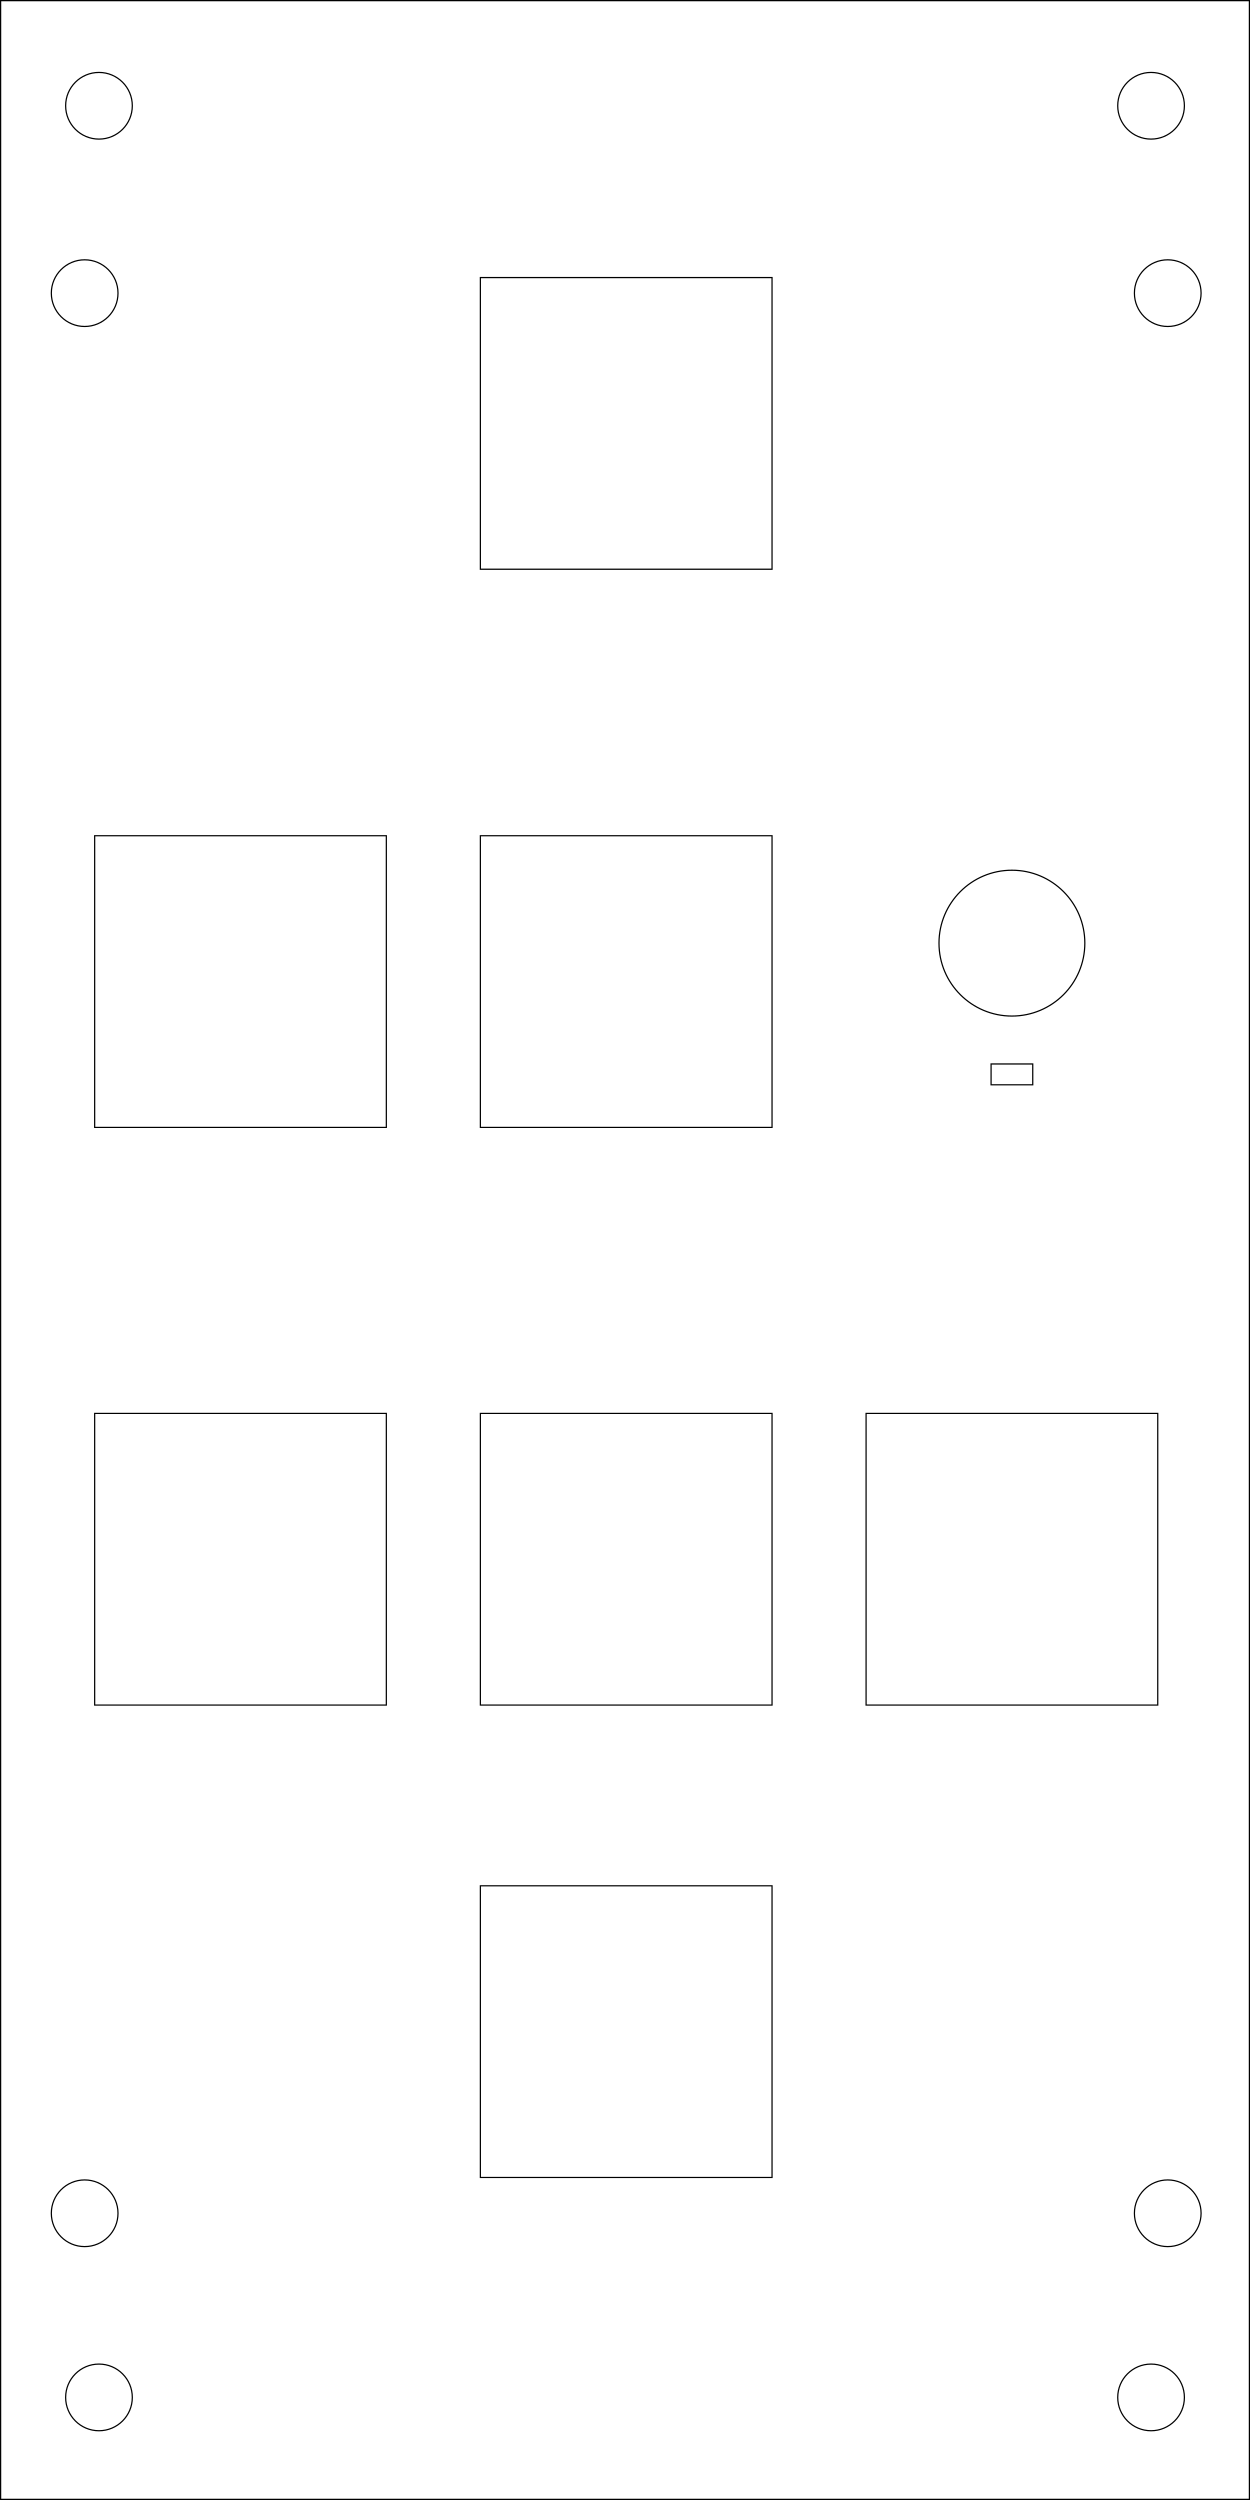
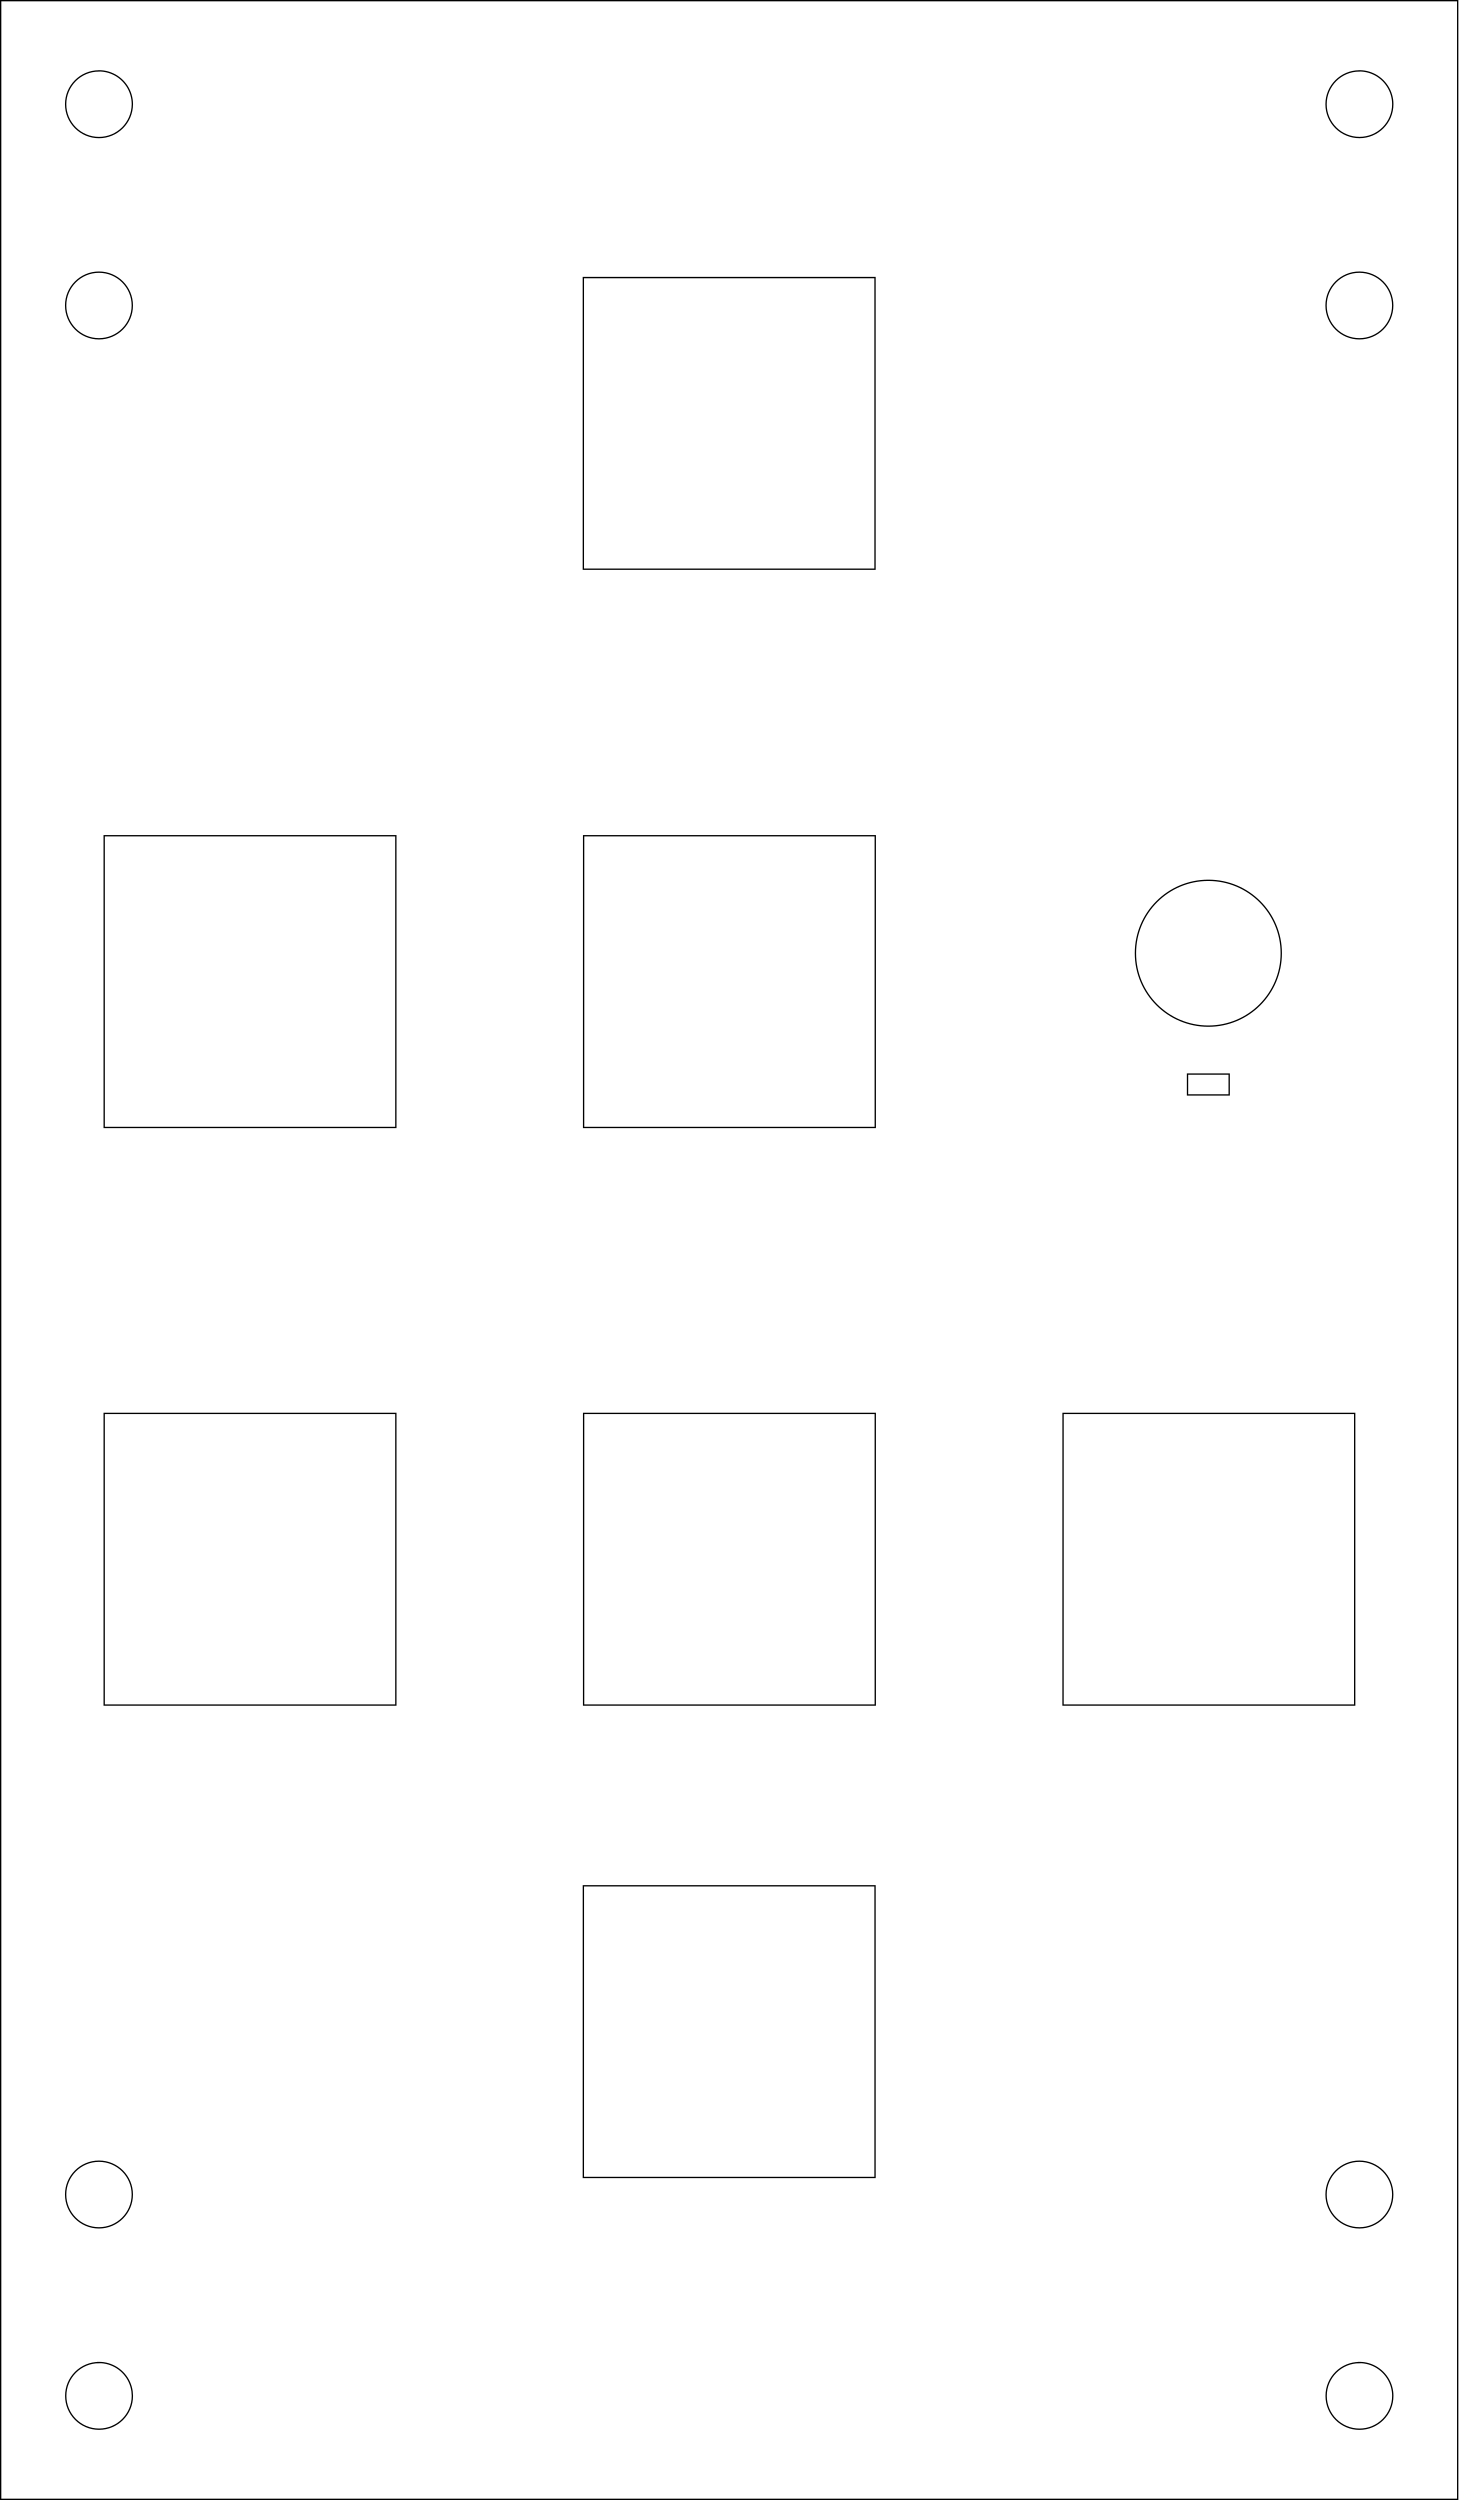
- <svg xmlns="http://www.w3.org/2000/svg" width="60mm" height="120mm" viewBox="0 0 60 120" version="1.1" id="svg56216">
-   <defs id="defs56213" />
-   <g id="layer1" transform="translate(-71.50613,-88.50008)">
-     <path id="rect11527" style="display:inline;fill:none;fill-opacity:1;stroke:#000000;stroke-width:0.059;stroke-linecap:round;stroke-miterlimit:4;stroke-dasharray:none" d="M 71.536,88.53 V 208.47 H 131.477 V 88.53 Z m 4.721,3.447 a 1.6,1.6 0 0 1 1.6,1.6 1.6,1.6 0 0 1 -1.6,1.6 1.6,1.6 0 0 1 -1.6,-1.6 1.6,1.6 0 0 1 1.6,-1.6 z m 50.5,0 a 1.6,1.6 0 0 1 1.6,1.6 1.6,1.6 0 0 1 -1.6,1.6 1.6,1.6 0 0 1 -1.6,-1.6 1.6,1.6 0 0 1 1.6,-1.6 z m -51.187,8.994 a 1.6,1.6 0 0 1 1.6,1.6 1.6,1.6 0 0 1 -1.6,1.6 1.6,1.6 0 0 1 -1.6,-1.6 1.6,1.6 0 0 1 1.6,-1.6 z m 51.988,0 a 1.6,1.6 0 0 1 1.6,1.6 1.6,1.6 0 0 1 -1.6,1.6 1.6,1.6 0 0 1 -1.6,-1.6 1.6,1.6 0 0 1 1.6,-1.6 z m -32.994,0.852 h 14 v 14 H 94.564 Z M 76.05,128.616 H 90.05 v 14 H 76.05 Z m 18.514,0 h 14 v 14 H 94.564 Z m 25.514,1.655 a 3.5,3.5 0 0 1 3.5,3.5 3.5,3.5 0 0 1 -3.5,3.5 3.5,3.5 0 0 1 -3.5,-3.5 3.5,3.5 0 0 1 3.5,-3.5 z m -1,9.3 h 2 v 1 h -2 z M 76.05,156.343 H 90.05 v 14 H 76.05 Z m 18.514,0 h 14 v 14 H 94.564 Z m 18.514,0 h 14 v 14 H 113.078 Z M 94.564,179.018 h 14 v 14 H 94.564 Z m -18.994,14.119 a 1.6,1.6 0 0 1 1.6,1.6 1.6,1.6 0 0 1 -1.6,1.6 1.6,1.6 0 0 1 -1.6,-1.6 1.6,1.6 0 0 1 1.6,-1.6 z m 51.988,0 a 1.6,1.6 0 0 1 1.6,1.6 1.6,1.6 0 0 1 -1.6,1.6 1.6,1.6 0 0 1 -1.6,-1.6 1.6,1.6 0 0 1 1.6,-1.6 z m -51.301,8.839 a 1.6,1.6 0 0 1 1.6,1.6 1.6,1.6 0 0 1 -1.6,1.6 1.6,1.6 0 0 1 -1.6,-1.6 1.6,1.6 0 0 1 1.6,-1.6 z m 50.5,0 a 1.6,1.6 0 0 1 1.6,1.6 1.6,1.6 0 0 1 -1.6,1.6 1.6,1.6 0 0 1 -1.6,-1.6 1.6,1.6 0 0 1 1.6,-1.6 z" />
+ <svg xmlns="http://www.w3.org/2000/svg" width="70mm" height="120mm" viewBox="0 0 70 120" version="1.1" id="svg109546">
+   <defs id="defs109543" />
+   <g id="layer1" transform="translate(-2.6913831e-4,2.5025169e-4)">
+     <path id="rect11527" style="display:inline;fill:none;fill-opacity:1;stroke:#000000;stroke-width:0.064;stroke-linecap:round;stroke-miterlimit:4;stroke-dasharray:none" d="M 0.032,0.032 V 119.968 H 69.969 V 0.032 Z M 4.751,3.4 c 0.076,0 0.15,0.005 0.223,0.015 a 1.6,1.6 0 0 1 0.01,0.002 c 0.152,0.022 0.297,0.066 0.432,0.128 0.069,0.031 0.135,0.067 0.198,0.107 a 1.6,1.6 0 0 1 0.003,0.002 c 6.043e-4,3.9e-4 9.466e-4,0.001 0.002,0.002 0.063,0.041 0.124,0.086 0.18,0.135 a 1.6,1.6 0 0 1 5.167e-4,5.1e-4 c 0.058,0.05 0.112,0.104 0.162,0.162 1.59e-4,1.8e-4 3.578e-4,3.3e-4 5.167e-4,5.2e-4 0.049,0.057 0.094,0.117 0.135,0.18 a 1.6,1.6 0 0 1 0.002,0.002 c 5.452e-4,8.4e-4 0.001,0.002 0.002,0.003 0.04,0.063 0.076,0.129 0.107,0.198 0.062,0.135 0.105,0.28 0.128,0.432 a 1.6,1.6 0 0 1 0.002,0.01 c 0.01,0.073 0.015,0.147 0.016,0.223 C 6.35,5.444 6.171,5.844 5.882,6.134 5.734,6.281 5.558,6.4 5.363,6.481 5.174,6.559 4.968,6.603 4.751,6.603 4.534,6.603 4.327,6.559 4.138,6.481 3.943,6.4 3.767,6.281 3.619,6.134 3.472,5.986 3.353,5.81 3.272,5.615 3.194,5.426 3.151,5.22 3.151,5.003 3.151,4.786 3.194,4.579 3.272,4.39 3.353,4.195 3.472,4.019 3.619,3.871 3.909,3.582 4.309,3.403 4.751,3.403 Z m 60.5,0 c 0.076,0 0.15,0.005 0.223,0.015 a 1.6,1.6 0 0 1 0.01,0.002 c 0.152,0.022 0.297,0.066 0.432,0.128 0.069,0.031 0.135,0.067 0.198,0.107 a 1.6,1.6 0 0 1 0.003,0.002 c 7.26e-4,4.7e-4 0.001,0.001 0.002,0.002 0.062,0.04 0.121,0.085 0.177,0.133 8.33e-4,7.2e-4 0.002,10e-4 0.003,0.002 a 1.6,1.6 0 0 1 10e-4,5.1e-4 c 0.001,9.6e-4 0.002,0.002 0.003,0.003 0.056,0.049 0.109,0.102 0.158,0.159 l 5.17e-4,5.2e-4 c 0.049,0.057 0.094,0.117 0.135,0.18 a 1.6,1.6 0 0 1 0.002,0.002 c 5.45e-4,8.4e-4 10e-4,0.002 0.002,0.003 0.04,0.062 0.075,0.128 0.106,0.195 a 1.6,1.6 0 0 1 0.002,0.003 c 9.37e-4,0.002 0.002,0.004 0.003,0.006 0.06,0.133 0.103,0.276 0.125,0.426 a 1.6,1.6 0 0 1 0.002,0.01 c 0.01,0.073 0.015,0.147 0.015,0.223 -1.4e-5,0.217 -0.043,0.424 -0.121,0.612 -0.081,0.196 -0.2,0.371 -0.347,0.519 -0.147,0.147 -0.323,0.266 -0.519,0.347 -0.189,0.078 -0.395,0.121 -0.612,0.121 -0.217,-1e-5 -0.424,-0.043 -0.612,-0.121 C 64.443,6.4 64.267,6.281 64.12,6.134 63.83,5.844 63.651,5.444 63.651,5.003 63.651,4.561 63.83,4.161 64.12,3.871 64.409,3.582 64.809,3.403 65.251,3.403 Z M 4.751,13.063 a 1.6,1.6 0 0 1 1.6,1.6 1.6,1.6 0 0 1 -1.6,1.6 1.6,1.6 0 0 1 -1.6,-1.6 1.6,1.6 0 0 1 1.6,-1.6 z m 60.5,0 a 1.6,1.6 0 0 1 1.6,1.6 1.6,1.6 0 0 1 -1.6,1.6 1.6,1.6 0 0 1 -1.6,-1.6 1.6,1.6 0 0 1 1.6,-1.6 z M 28.001,13.323 H 42.001 V 27.322 H 28.001 Z M 5.001,40.116 H 19.001 V 54.117 H 5.001 Z m 23.013,0 H 42.013 V 54.117 H 28.013 Z m 29.987,2.139 a 3.5,3.5 0 0 1 3.5,3.5 3.5,3.5 0 0 1 -3.5,3.5 3.5,3.5 0 0 1 -3.5,-3.5 3.5,3.5 0 0 1 3.5,-3.5 z m -1,9.3 h 2 v 1 H 57.001 Z M 5.001,67.843 H 19.001 V 81.843 H 5.001 Z m 23.013,0 H 42.013 V 81.843 H 28.013 Z m 23.013,0 H 65.025 V 81.843 H 51.026 Z m -23.025,22.675 h 14 v 14 H 28.001 Z M 4.751,103.737 a 1.6,1.6 0 0 1 1.6,1.6 1.6,1.6 0 0 1 -1.6,1.6 1.6,1.6 0 0 1 -1.6,-1.6 1.6,1.6 0 0 1 1.6,-1.6 z m 60.5,0 a 1.6,1.6 0 0 1 1.6,1.6 1.6,1.6 0 0 1 -1.6,1.6 1.6,1.6 0 0 1 -1.6,-1.6 1.6,1.6 0 0 1 1.6,-1.6 z m -60.5,9.663 c 0.076,10e-6 0.15,0.005 0.223,0.015 a 1.6,1.6 0 0 1 0.01,0.002 c 0.152,0.022 0.297,0.066 0.432,0.128 0.069,0.031 0.135,0.067 0.198,0.107 a 1.6,1.6 0 0 1 0.003,0.002 c 6.043e-4,3.9e-4 9.466e-4,0.001 0.002,0.002 0.063,0.041 0.124,0.086 0.18,0.135 a 1.6,1.6 0 0 1 5.167e-4,5.2e-4 c 0.056,0.049 0.11,0.102 0.159,0.158 a 1.6,1.6 0 0 1 0.003,0.003 c 9.644e-4,10e-4 0.002,0.002 0.003,0.004 0.048,0.056 0.093,0.115 0.133,0.177 a 1.6,1.6 0 0 1 0.002,0.002 c 5.452e-4,8.5e-4 0.001,0.002 0.002,0.003 0.04,0.063 0.076,0.129 0.107,0.198 0.062,0.135 0.105,0.28 0.128,0.432 a 1.6,1.6 0 0 1 0.002,0.01 c 0.01,0.073 0.015,0.147 0.016,0.223 -2.76e-5,0.442 -0.179,0.842 -0.469,1.131 -0.29,0.29 -0.689,0.469 -1.131,0.469 -0.442,-3e-5 -0.842,-0.179 -1.131,-0.469 -0.147,-0.147 -0.266,-0.323 -0.347,-0.519 -0.078,-0.189 -0.121,-0.395 -0.121,-0.612 1.22e-5,-0.217 0.043,-0.424 0.121,-0.612 0.081,-0.196 0.2,-0.371 0.347,-0.519 0.147,-0.147 0.323,-0.266 0.519,-0.347 0.189,-0.078 0.395,-0.121 0.612,-0.121 z m 60.5,0 c 0.076,10e-6 0.15,0.005 0.223,0.015 a 1.6,1.6 0 0 1 0.01,0.002 c 0.074,0.011 0.147,0.027 0.218,0.048 0.147,0.043 0.286,0.107 0.412,0.188 a 1.6,1.6 0 0 1 0.003,0.002 c 7.26e-4,4.7e-4 0.001,0.001 0.002,0.002 0.062,0.04 0.121,0.085 0.177,0.133 8.33e-4,7.2e-4 0.002,0.001 0.003,0.002 a 1.6,1.6 0 0 1 10e-4,5.2e-4 c 0.001,9.5e-4 0.002,0.002 0.003,0.003 0.055,0.048 0.107,0.1 0.155,0.155 a 1.6,1.6 0 0 1 0.003,0.003 c 9.65e-4,0.001 0.002,0.002 0.003,0.004 0.048,0.056 0.093,0.115 0.133,0.177 a 1.6,1.6 0 0 1 0.002,0.002 c 5.45e-4,8.5e-4 10e-4,0.002 0.002,0.003 0.04,0.062 0.075,0.128 0.106,0.195 a 1.6,1.6 0 0 1 0.002,0.003 c 9.37e-4,0.002 0.002,0.004 0.003,0.006 0.03,0.067 0.056,0.136 0.077,0.208 0.021,0.071 0.037,0.144 0.048,0.219 a 1.6,1.6 0 0 1 0.002,0.009 c 0.01,0.073 0.015,0.147 0.015,0.223 -1.4e-5,0.217 -0.043,0.424 -0.121,0.612 -0.081,0.196 -0.2,0.371 -0.347,0.519 -0.29,0.29 -0.689,0.469 -1.131,0.469 -0.442,-3e-5 -0.842,-0.179 -1.131,-0.469 -0.29,-0.29 -0.469,-0.689 -0.469,-1.131 2.5e-5,-0.442 0.179,-0.842 0.469,-1.131 0.147,-0.147 0.323,-0.266 0.519,-0.347 0.189,-0.078 0.395,-0.121 0.612,-0.121 z" />
  </g>
</svg>
